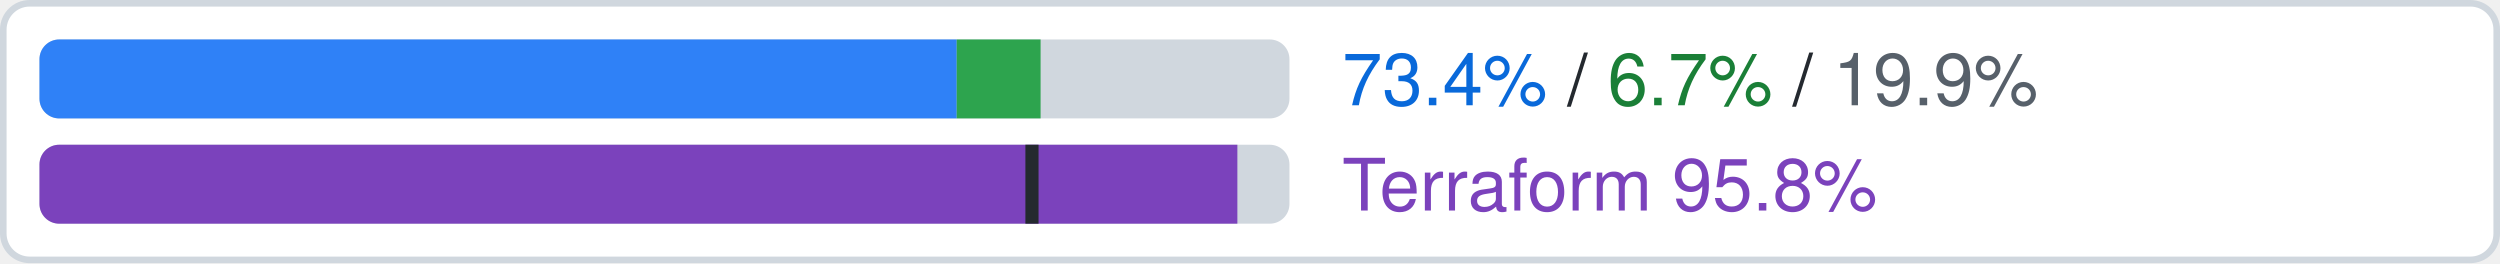
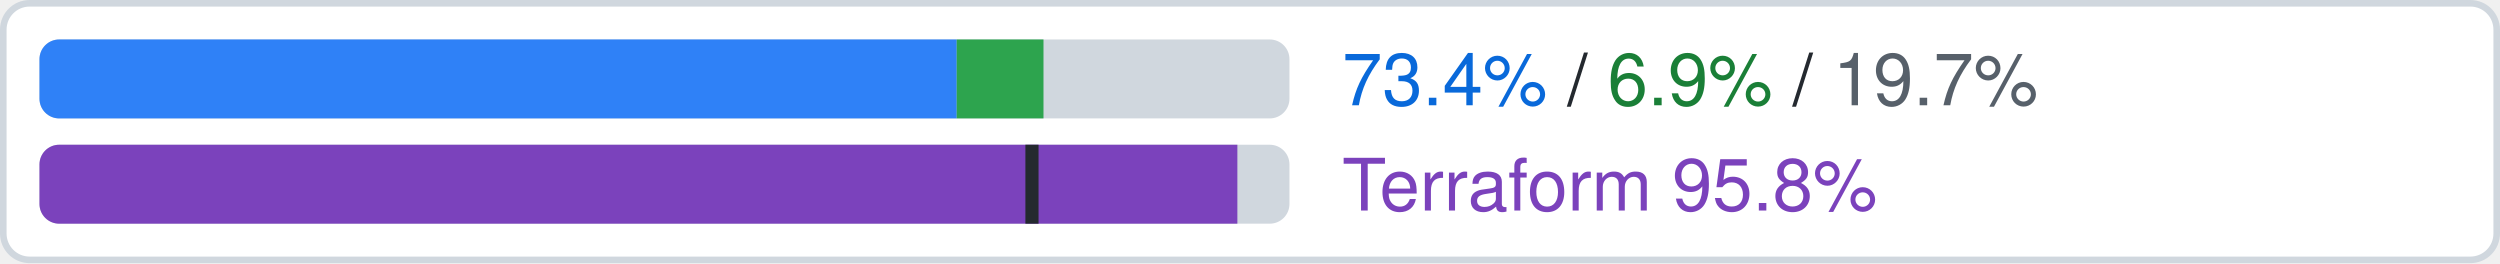
- <svg xmlns="http://www.w3.org/2000/svg" width="380" height="40" viewBox="0 0 380 40" role="img" aria-label="networksecurity.googleapis.com: official 73.4%, ours beyond official 6.7%, uncovered 19.9% of 432 attributes; Terraform google-beta 95.8% (L1 79.4%), an estimate">
+ <svg xmlns="http://www.w3.org/2000/svg" width="380" height="40" viewBox="0 0 380 40" role="img" aria-label="networksecurity.googleapis.com: official 73.4%, ours beyond official 6.9%, uncovered 19.7% of 432 attributes; Terraform google-beta 95.8% (L1 79.4%), an estimate">
  <rect x="0.5" y="0.5" width="379" height="39" rx="4" fill="#ffffff" stroke="#d0d7de" />
  <clipPath id="c">
    <rect x="6" y="6" width="190" height="12" rx="3" />
  </clipPath>
  <g clip-path="url(#c)">
    <rect x="6" y="6" width="190" height="12" fill="#d0d7de" />
    <rect x="6.00" y="6" width="139.42" height="12" fill="#2f81f7" />
-     <rect x="145.42" y="6" width="12.75" height="12" fill="#2da44e" />
+     <rect x="145.42" y="6" width="13.19" height="12" fill="#2da44e" />
  </g>
  <text x="204" y="16" font-family="-apple-system,BlinkMacSystemFont,Segoe UI,Helvetica,Arial,sans-serif" font-size="11" fill="#24292f">
-     <tspan fill="#0969da">73.4%</tspan> / <tspan fill="#1a7f37">6.7%</tspan> / <tspan fill="#57606a">19.9%</tspan>
+     <tspan fill="#0969da">73.4%</tspan> / <tspan fill="#1a7f37">6.9%</tspan> / <tspan fill="#57606a">19.7%</tspan>
  </text>
  <clipPath id="t">
    <rect x="6" y="22" width="190" height="12" rx="3" />
  </clipPath>
  <g clip-path="url(#t)">
    <rect x="6" y="22" width="190" height="12" fill="#d0d7de" />
    <rect x="6" y="22" width="182.08" height="12" fill="#7b42bc" />
    <rect x="155.86" y="22" width="2" height="12" fill="#24292f" />
  </g>
  <text x="204" y="32" font-family="-apple-system,BlinkMacSystemFont,Segoe UI,Helvetica,Arial,sans-serif" font-size="11" fill="#7b42bc">Terraform 95.8%</text>
</svg>
